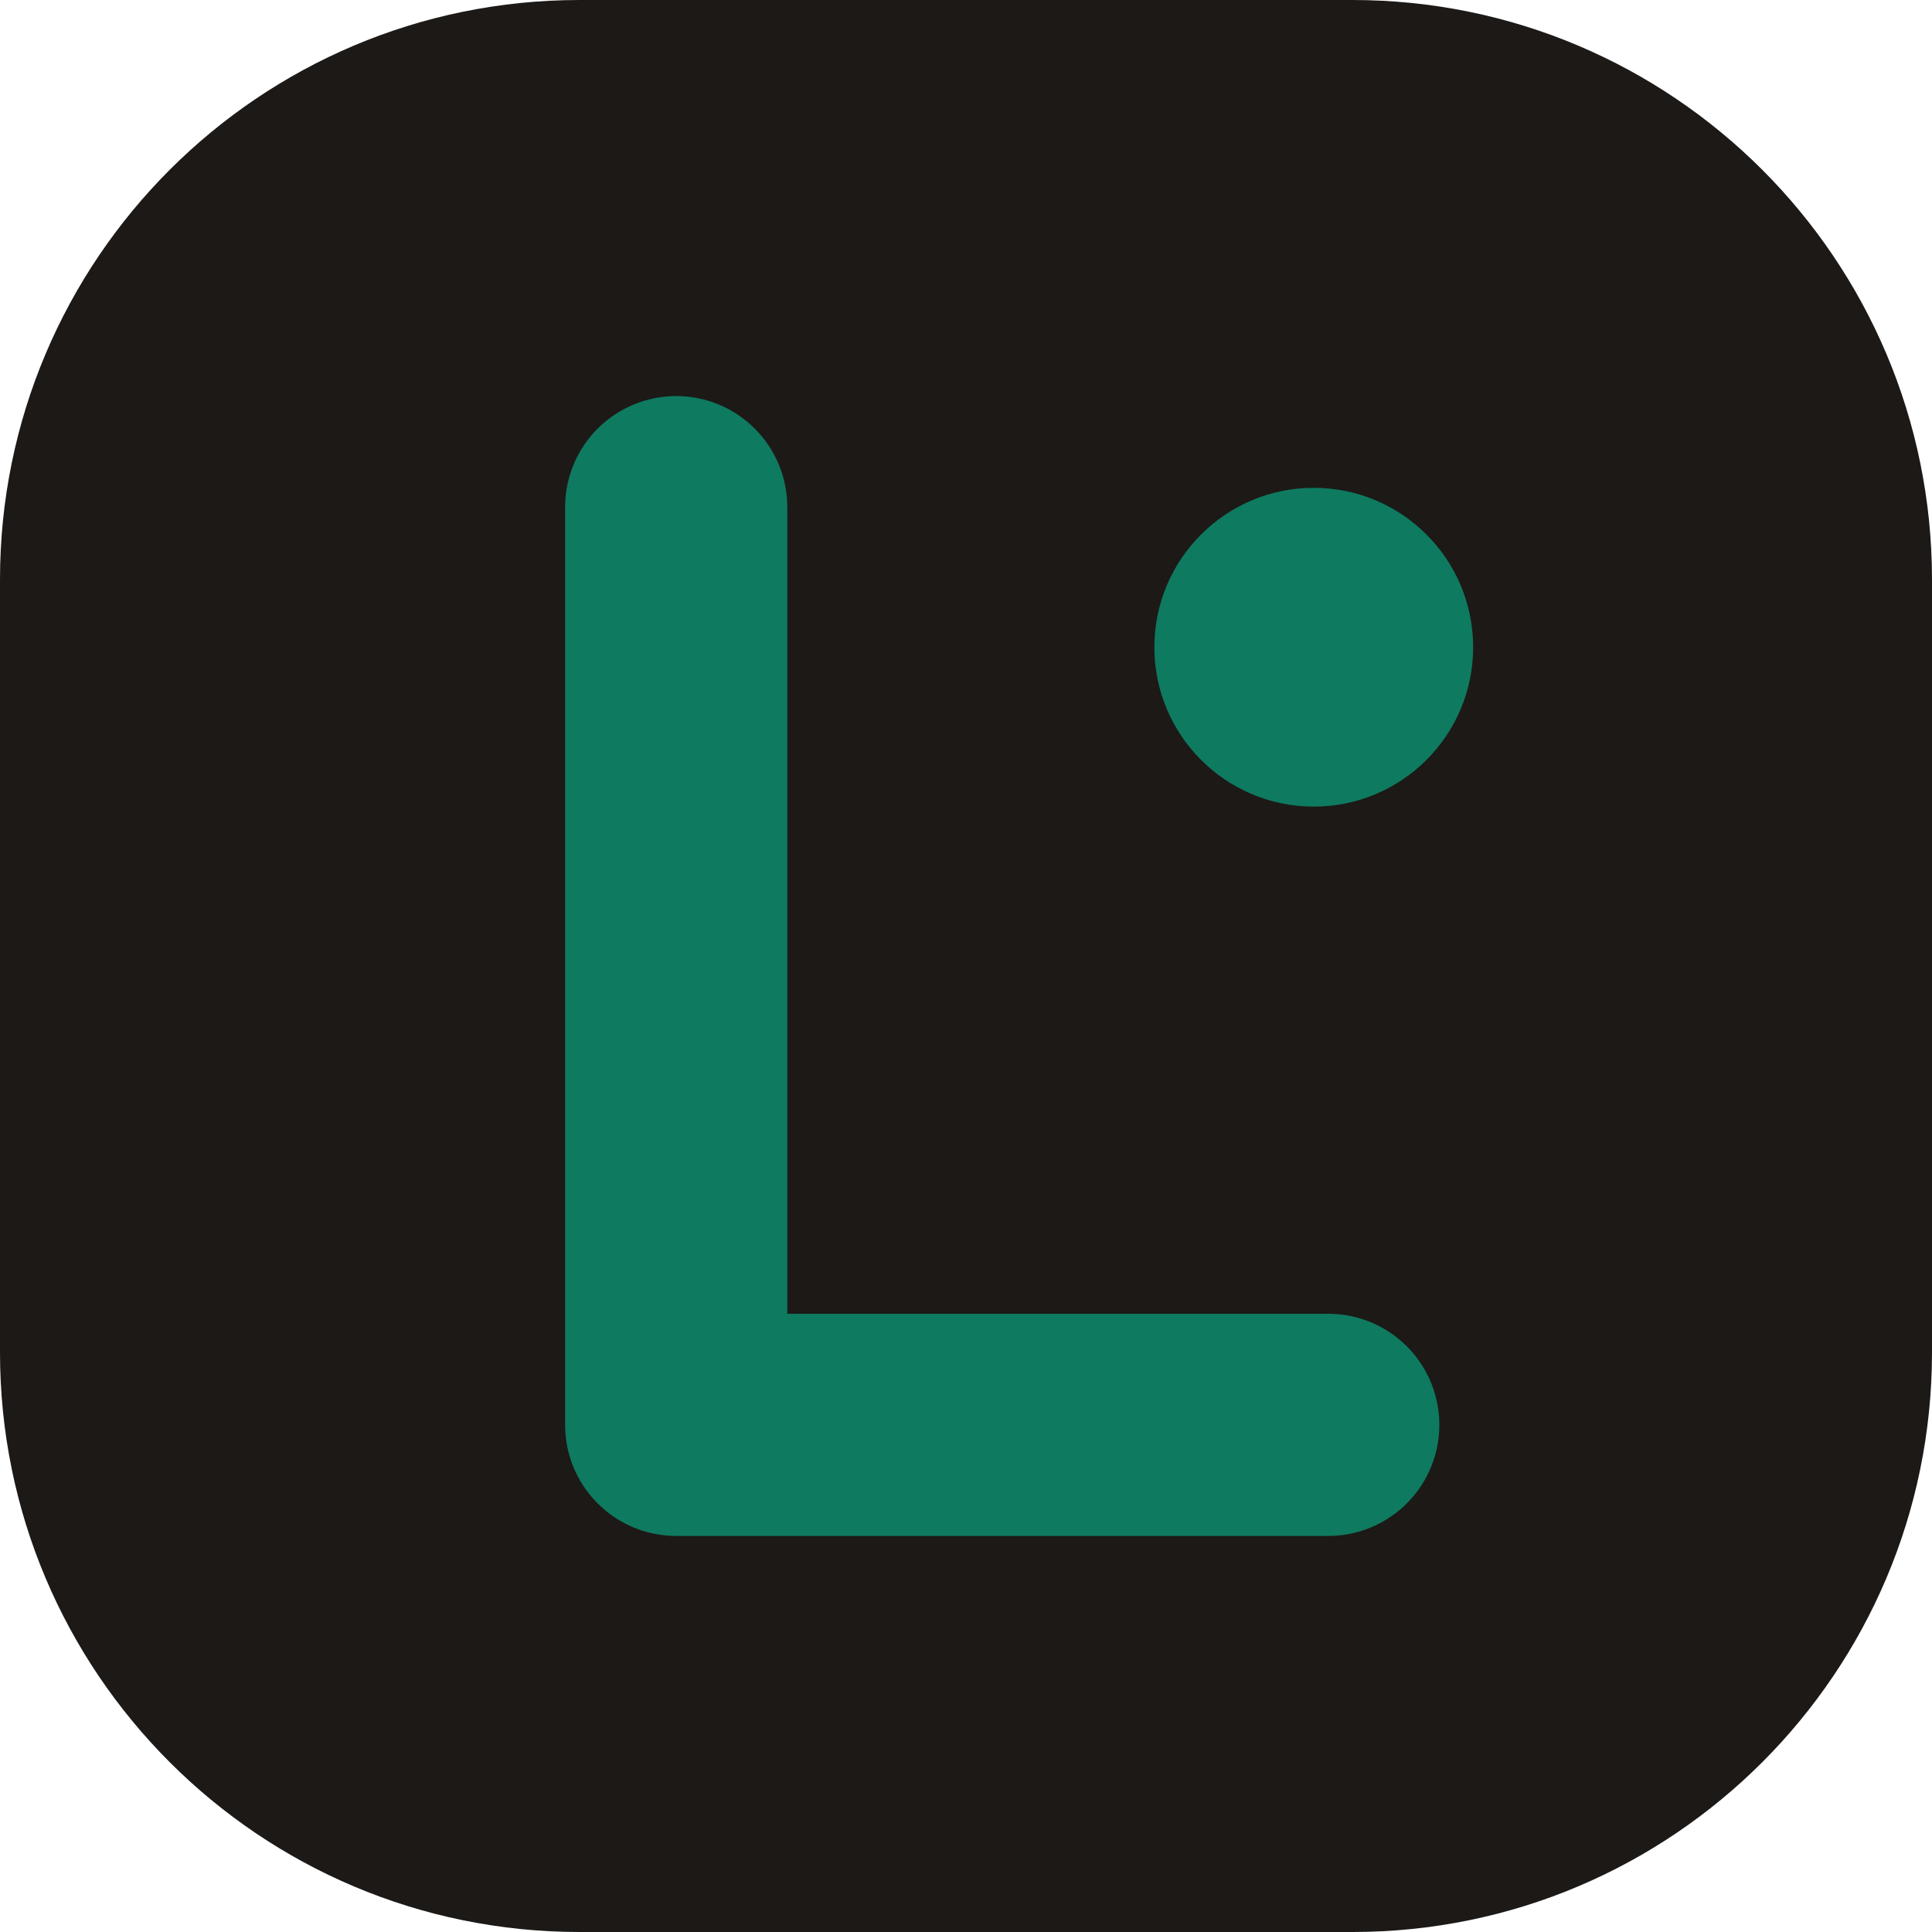
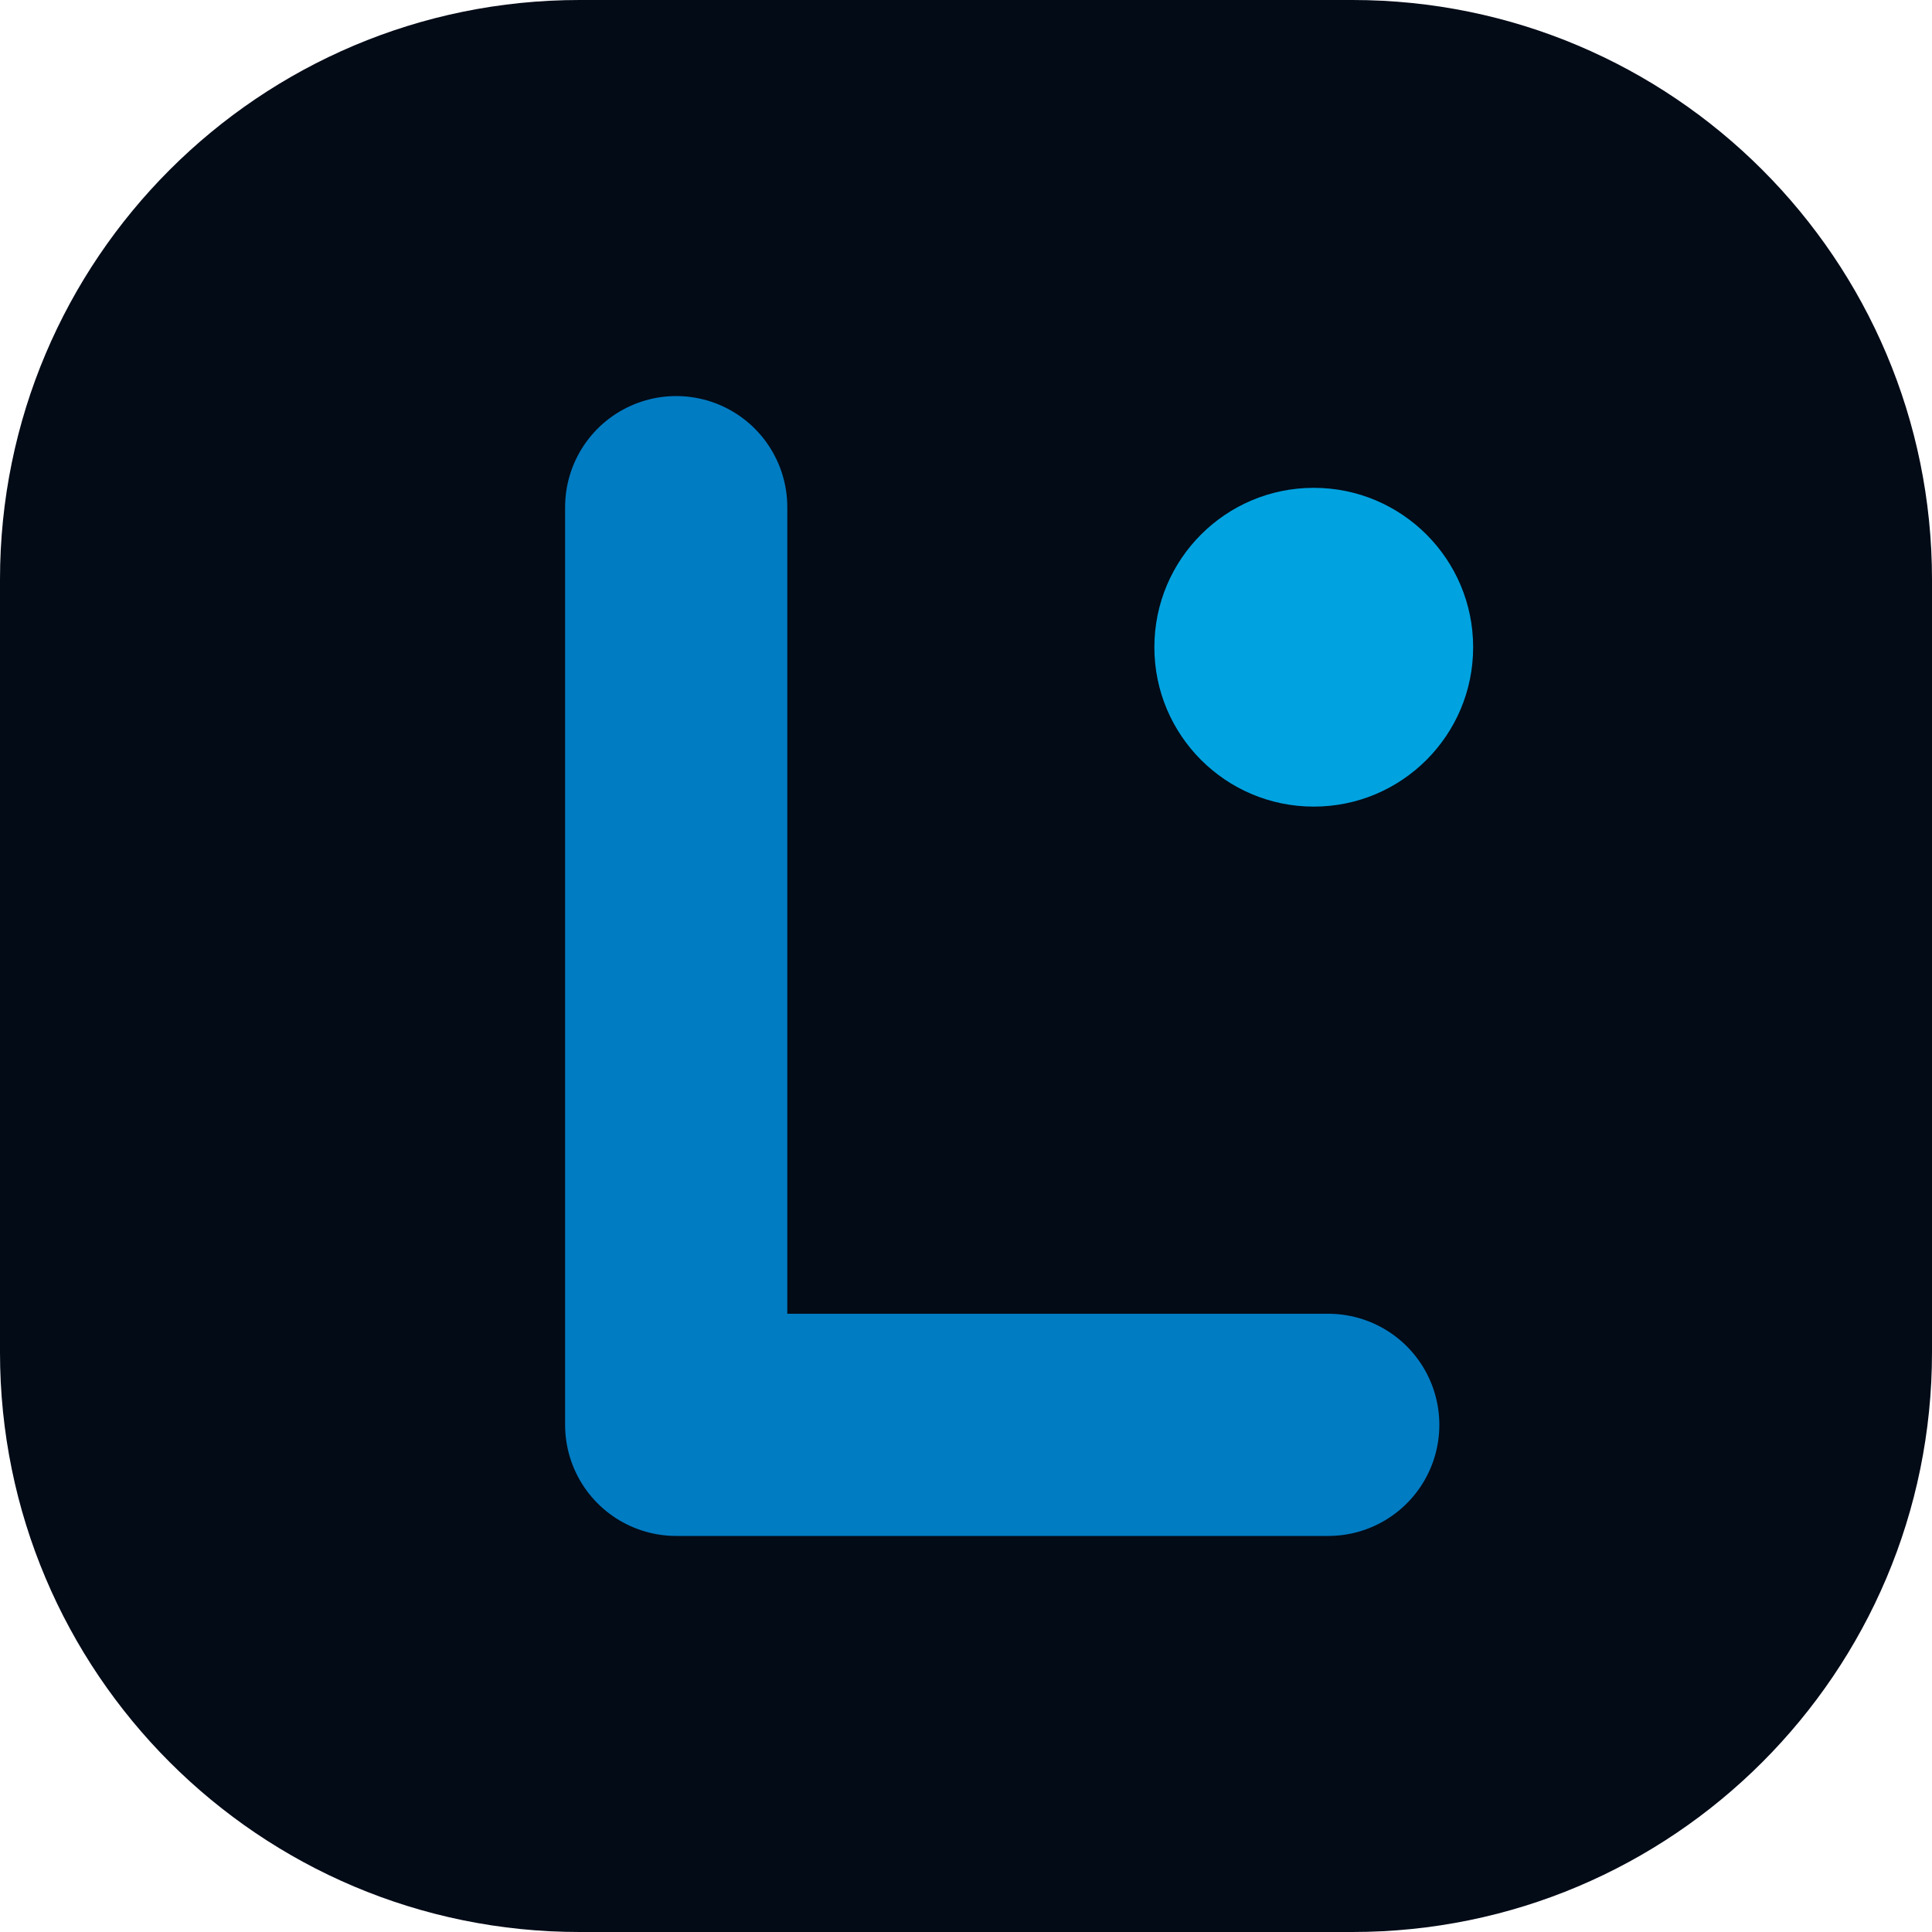
<svg xmlns="http://www.w3.org/2000/svg" viewBox="0 0 40 40" width="40" height="40">
-   <rect width="40" height="40" rx="12" fill="#1c1917" />
-   <path d="M14 10.5v19h13.5" stroke="#0e7a5f" stroke-width="4.6" stroke-linecap="round" stroke-linejoin="round" fill="none" />
-   <circle cx="27.2" cy="13.4" r="3.3" fill="#0e7a5f" />
+   <rect width="40" height="40" rx="12" fill="#030B17" />
+   <path d="M14 10.5v19h13.5" stroke="#007CC3" stroke-width="4.6" stroke-linecap="round" stroke-linejoin="round" fill="none" />
+   <circle cx="27.2" cy="13.4" r="3.3" fill="#00A3E0" />
</svg>
